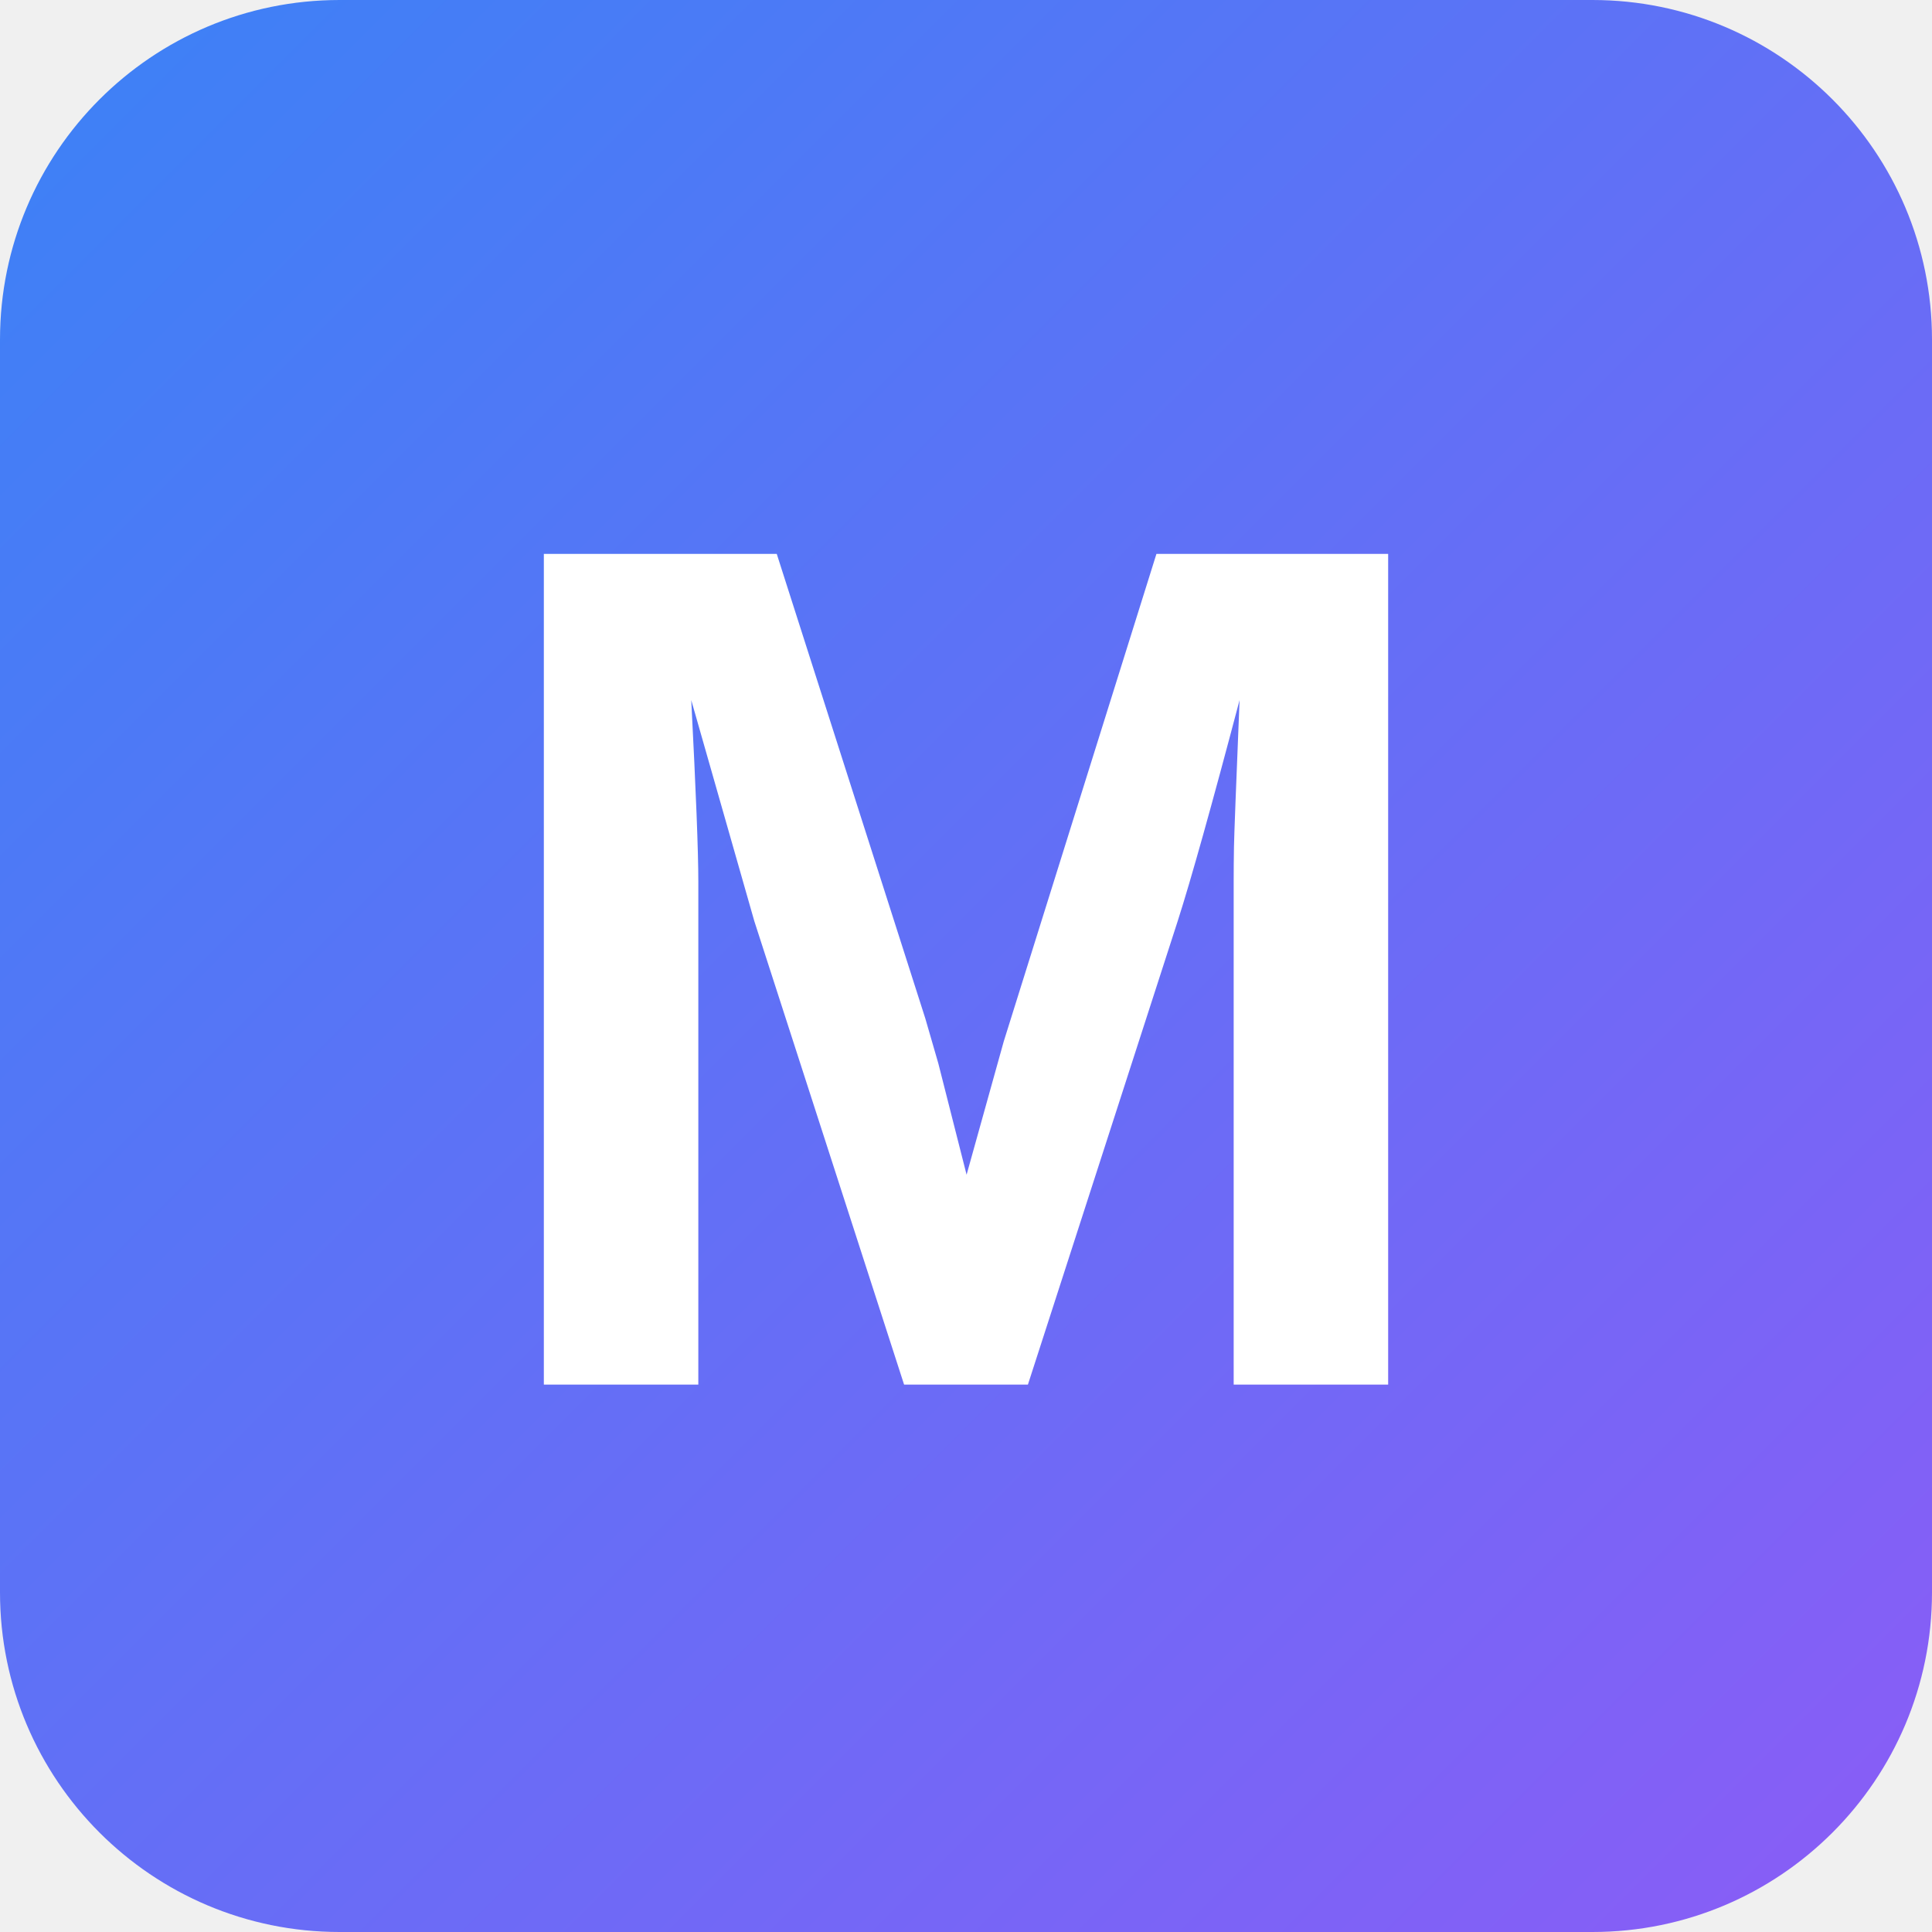
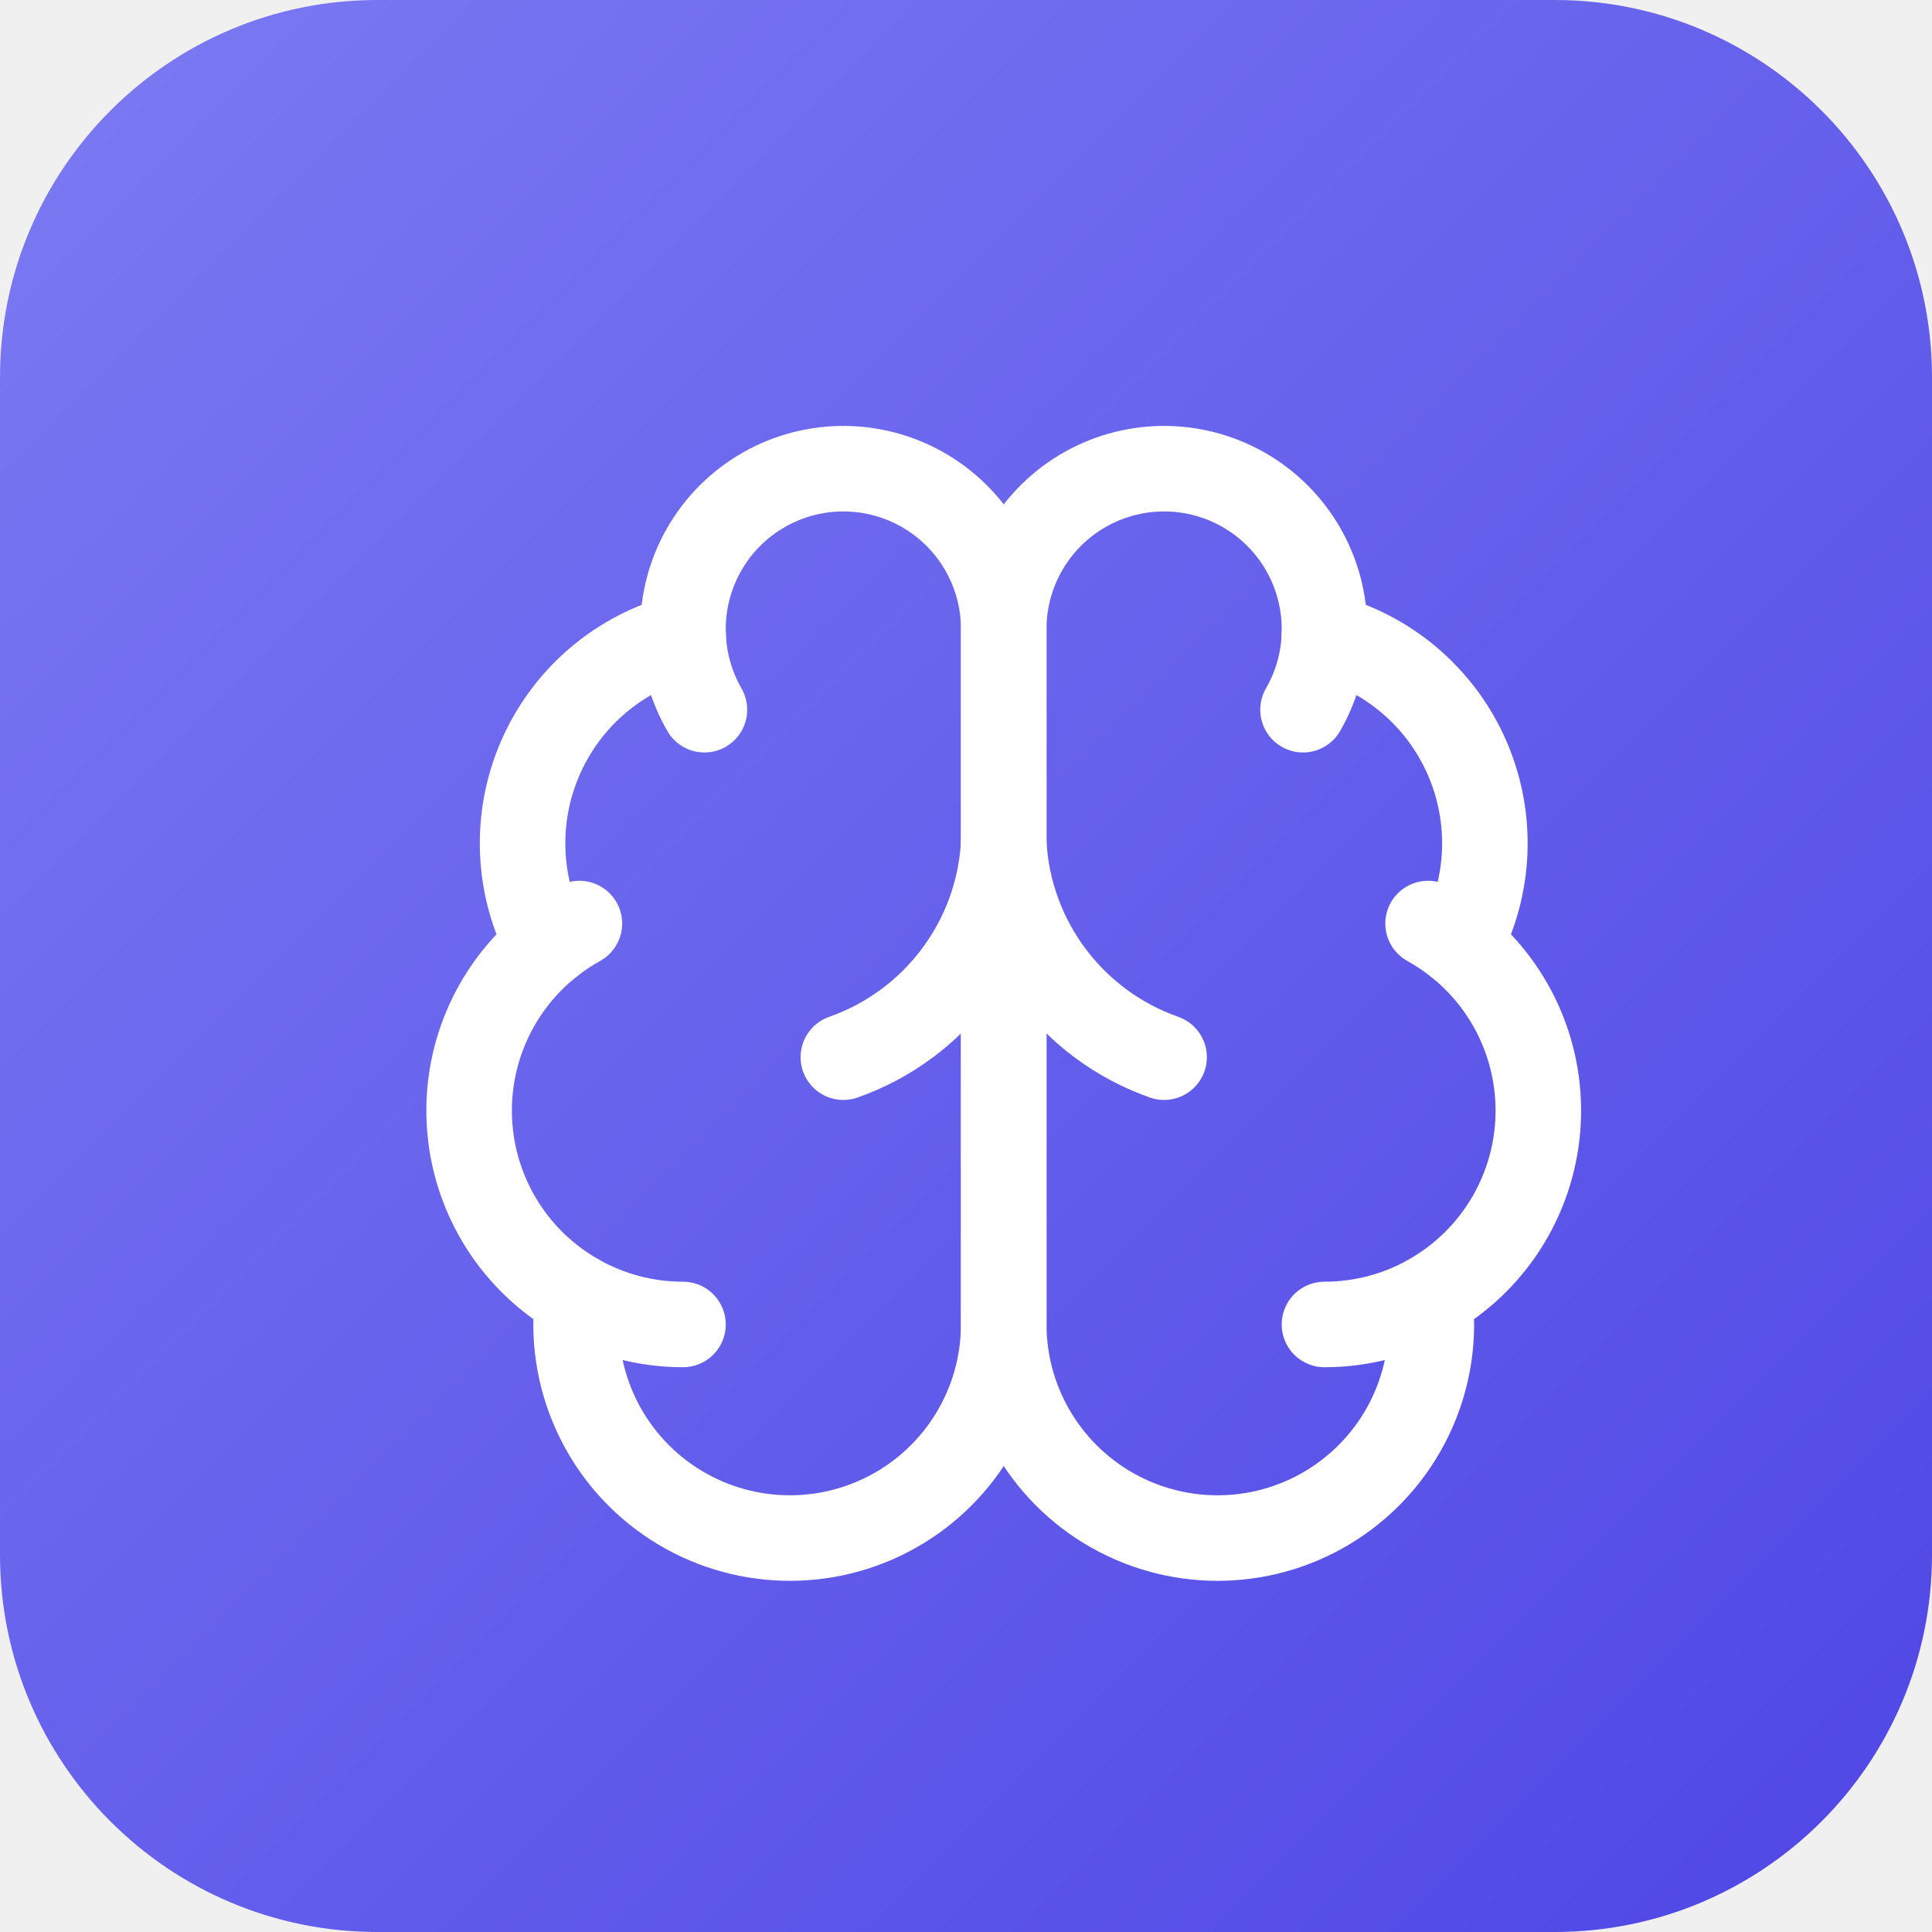
<svg xmlns="http://www.w3.org/2000/svg" width="1024" height="1024" viewBox="0 0 1024 1024">
  <defs>
    <linearGradient id="bg" x1="0" y1="0" x2="1" y2="1">
-       <stop offset="0%" stop-color="#3B82F6" />
-       <stop offset="100%" stop-color="#8B5CF6" />
+       <stop offset="0%" stop-color="#7c7af3" />
+       <stop offset="100%" stop-color="#4f46e5" />
    </linearGradient>
  </defs>
-   <rect width="1024" height="1024" rx="180" ry="180" fill="url(#bg)" />
-   <text x="512" y="512" text-anchor="middle" dominant-baseline="central" font-family="-apple-system, 'SF Pro Rounded', 'SF Pro Display', 'Helvetica Neue', Arial, sans-serif" font-weight="900" font-size="640" fill="#ffffff">M</text>
+   <rect width="1024" height="1024" rx="200" ry="200" fill="url(#bg)" />
+   <g transform="translate(192,192) scale(28.333)" stroke="#ffffff" stroke-width="1.6" fill="none" stroke-linecap="round" stroke-linejoin="round">
+     <path d="M12 5a3 3 0 1 0-5.997.125 4 4 0 0 0-2.526 5.77 4 4 0 0 0 .556 6.588A4 4 0 1 0 12 18Z" />
+     <path d="M12 5a3 3 0 1 1 5.997.125 4 4 0 0 1 2.526 5.77 4 4 0 0 1-.556 6.588A4 4 0 1 1 12 18Z" />
+     <path d="M15 13a4.5 4.5 0 0 1-3-4 4.5 4.5 0 0 1-3 4" />
+     <path d="M17.599 6.5a3 3 0 0 0 .399-1.375" />
+     <path d="M6.003 5.125A3 3 0 0 0 6.401 6.5" />
+     <path d="M3.477 10.896a4 4 0 0 1 .585-.396" />
+     <path d="M19.938 10.5a4 4 0 0 1 .585.396" />
+     <path d="M6 18a4 4 0 0 1-1.967-.516" />
+     <path d="M19.967 17.484A4 4 0 0 1 18 18" />
+   </g>
</svg>
